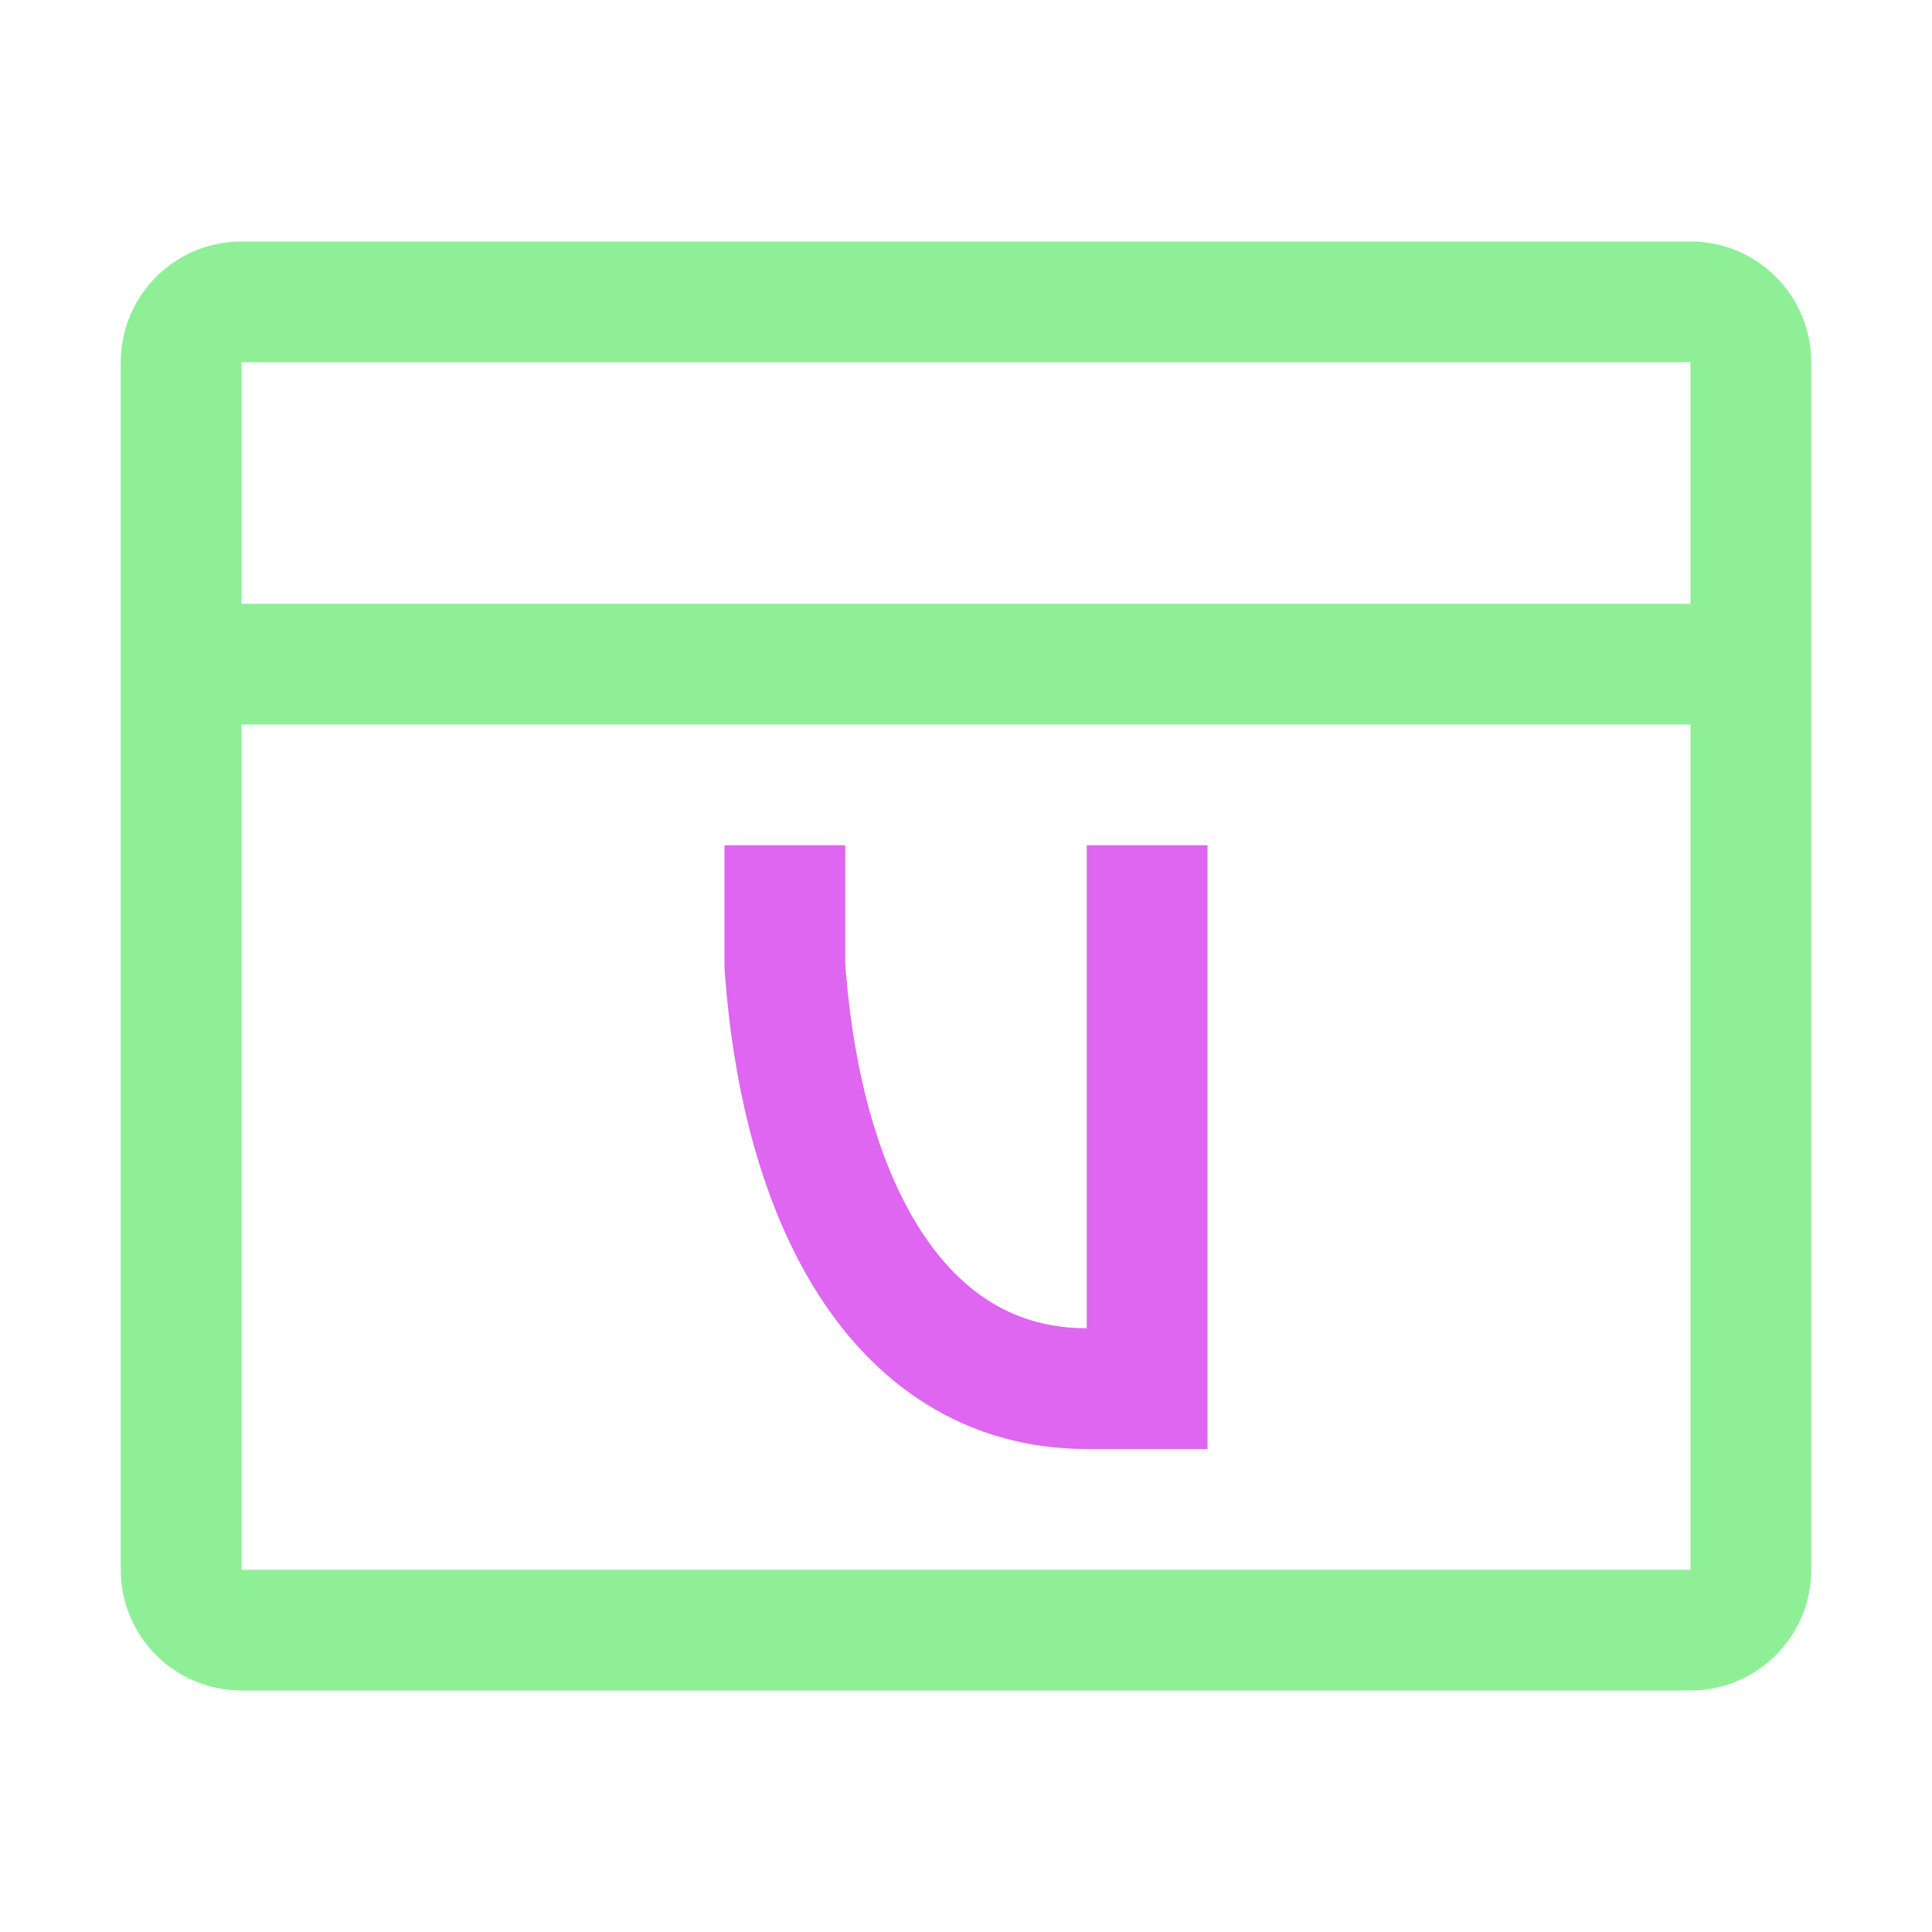
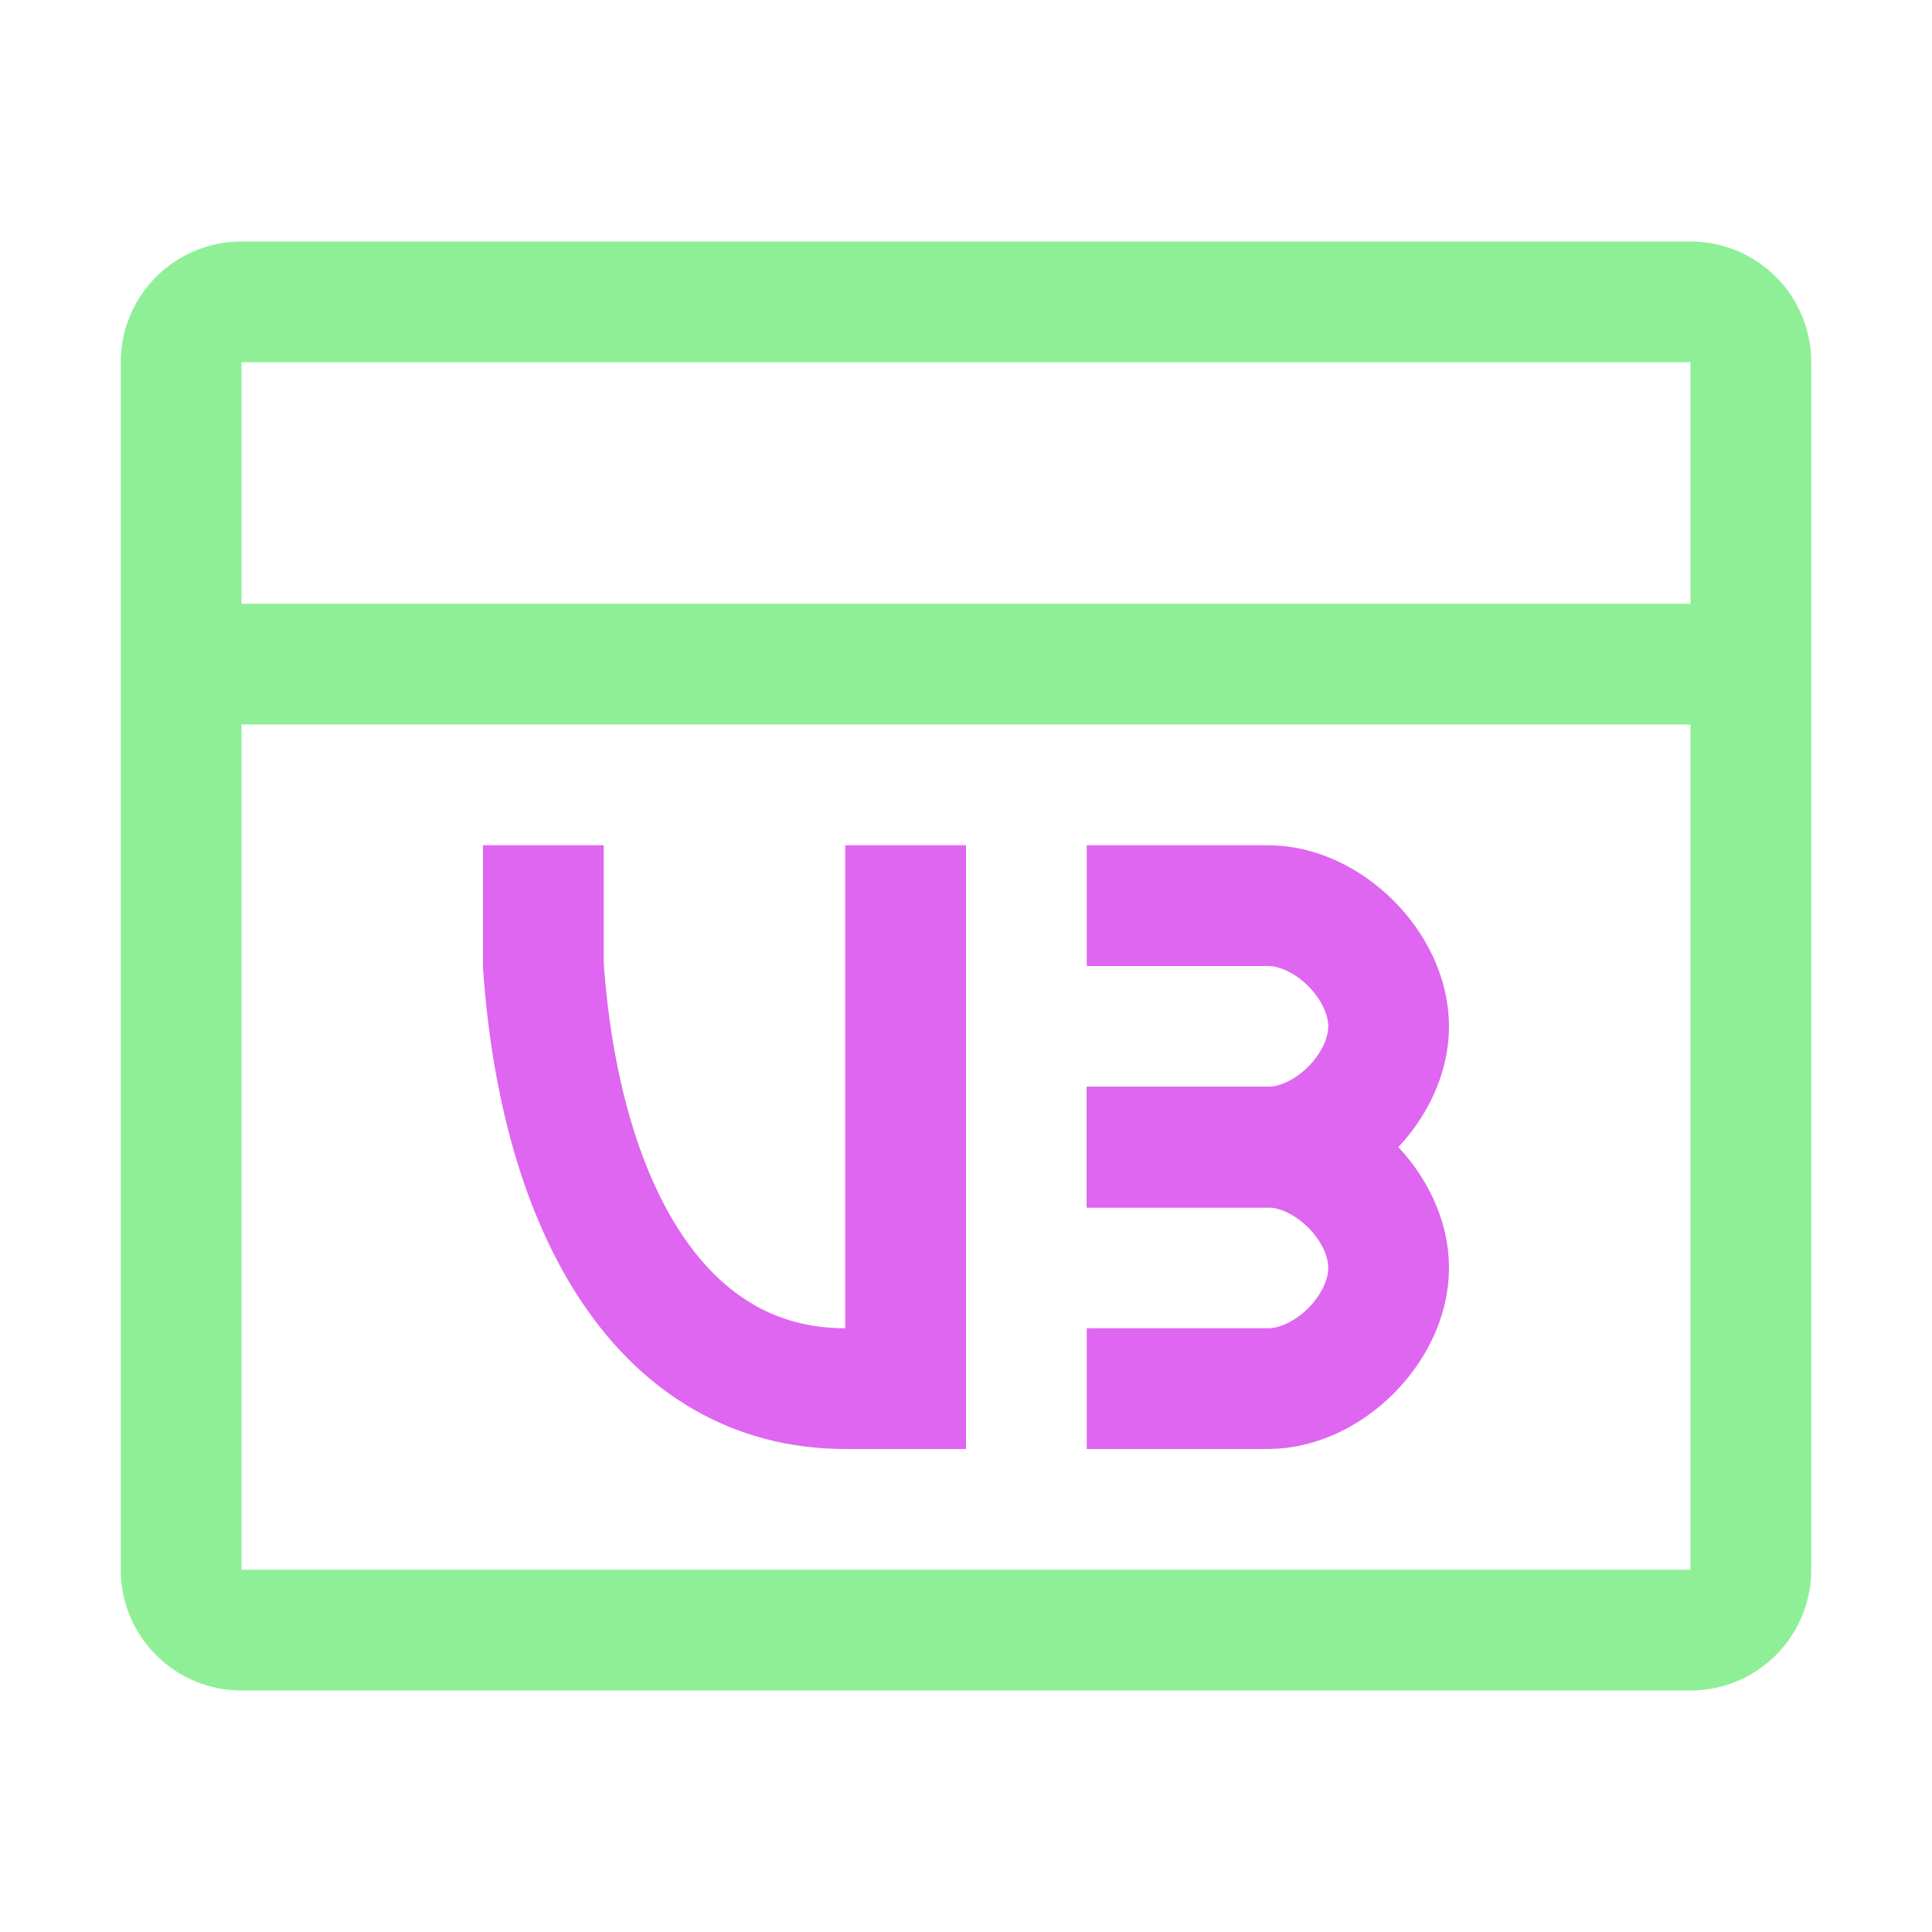
<svg xmlns="http://www.w3.org/2000/svg" height="16" viewBox="0 0 16 16" width="16">
  <g fill="none" stroke-linecap="square">
    <rect height="11" ry=".5" stroke="#8eef97" width="13" x="1.5" y="2.5" />
    <path d="m2 5.5h12" stroke="#8eef97" />
-     <path d="m6.5 7.5v.5c.146 2.047 1 3.5 2.5 3.5h.5v-4" stroke="#de66f0" />
+     <g stroke="#de66f0">
+       <path d="m4.5 7.5v.5c.146 2.047 1 3.5 2.5 3.5h.5v-4" />
+       <path d="m295.5 7.5h1c.5 0 1 .5 1 1s-.5 1-1 1h-1" transform="translate(-286)" />
+       <path d="m9.5 9.5h1c.5 0 1 .5 1 1s-.5 1-1 1h-1" />
+     </g>
  </g>
</svg>
